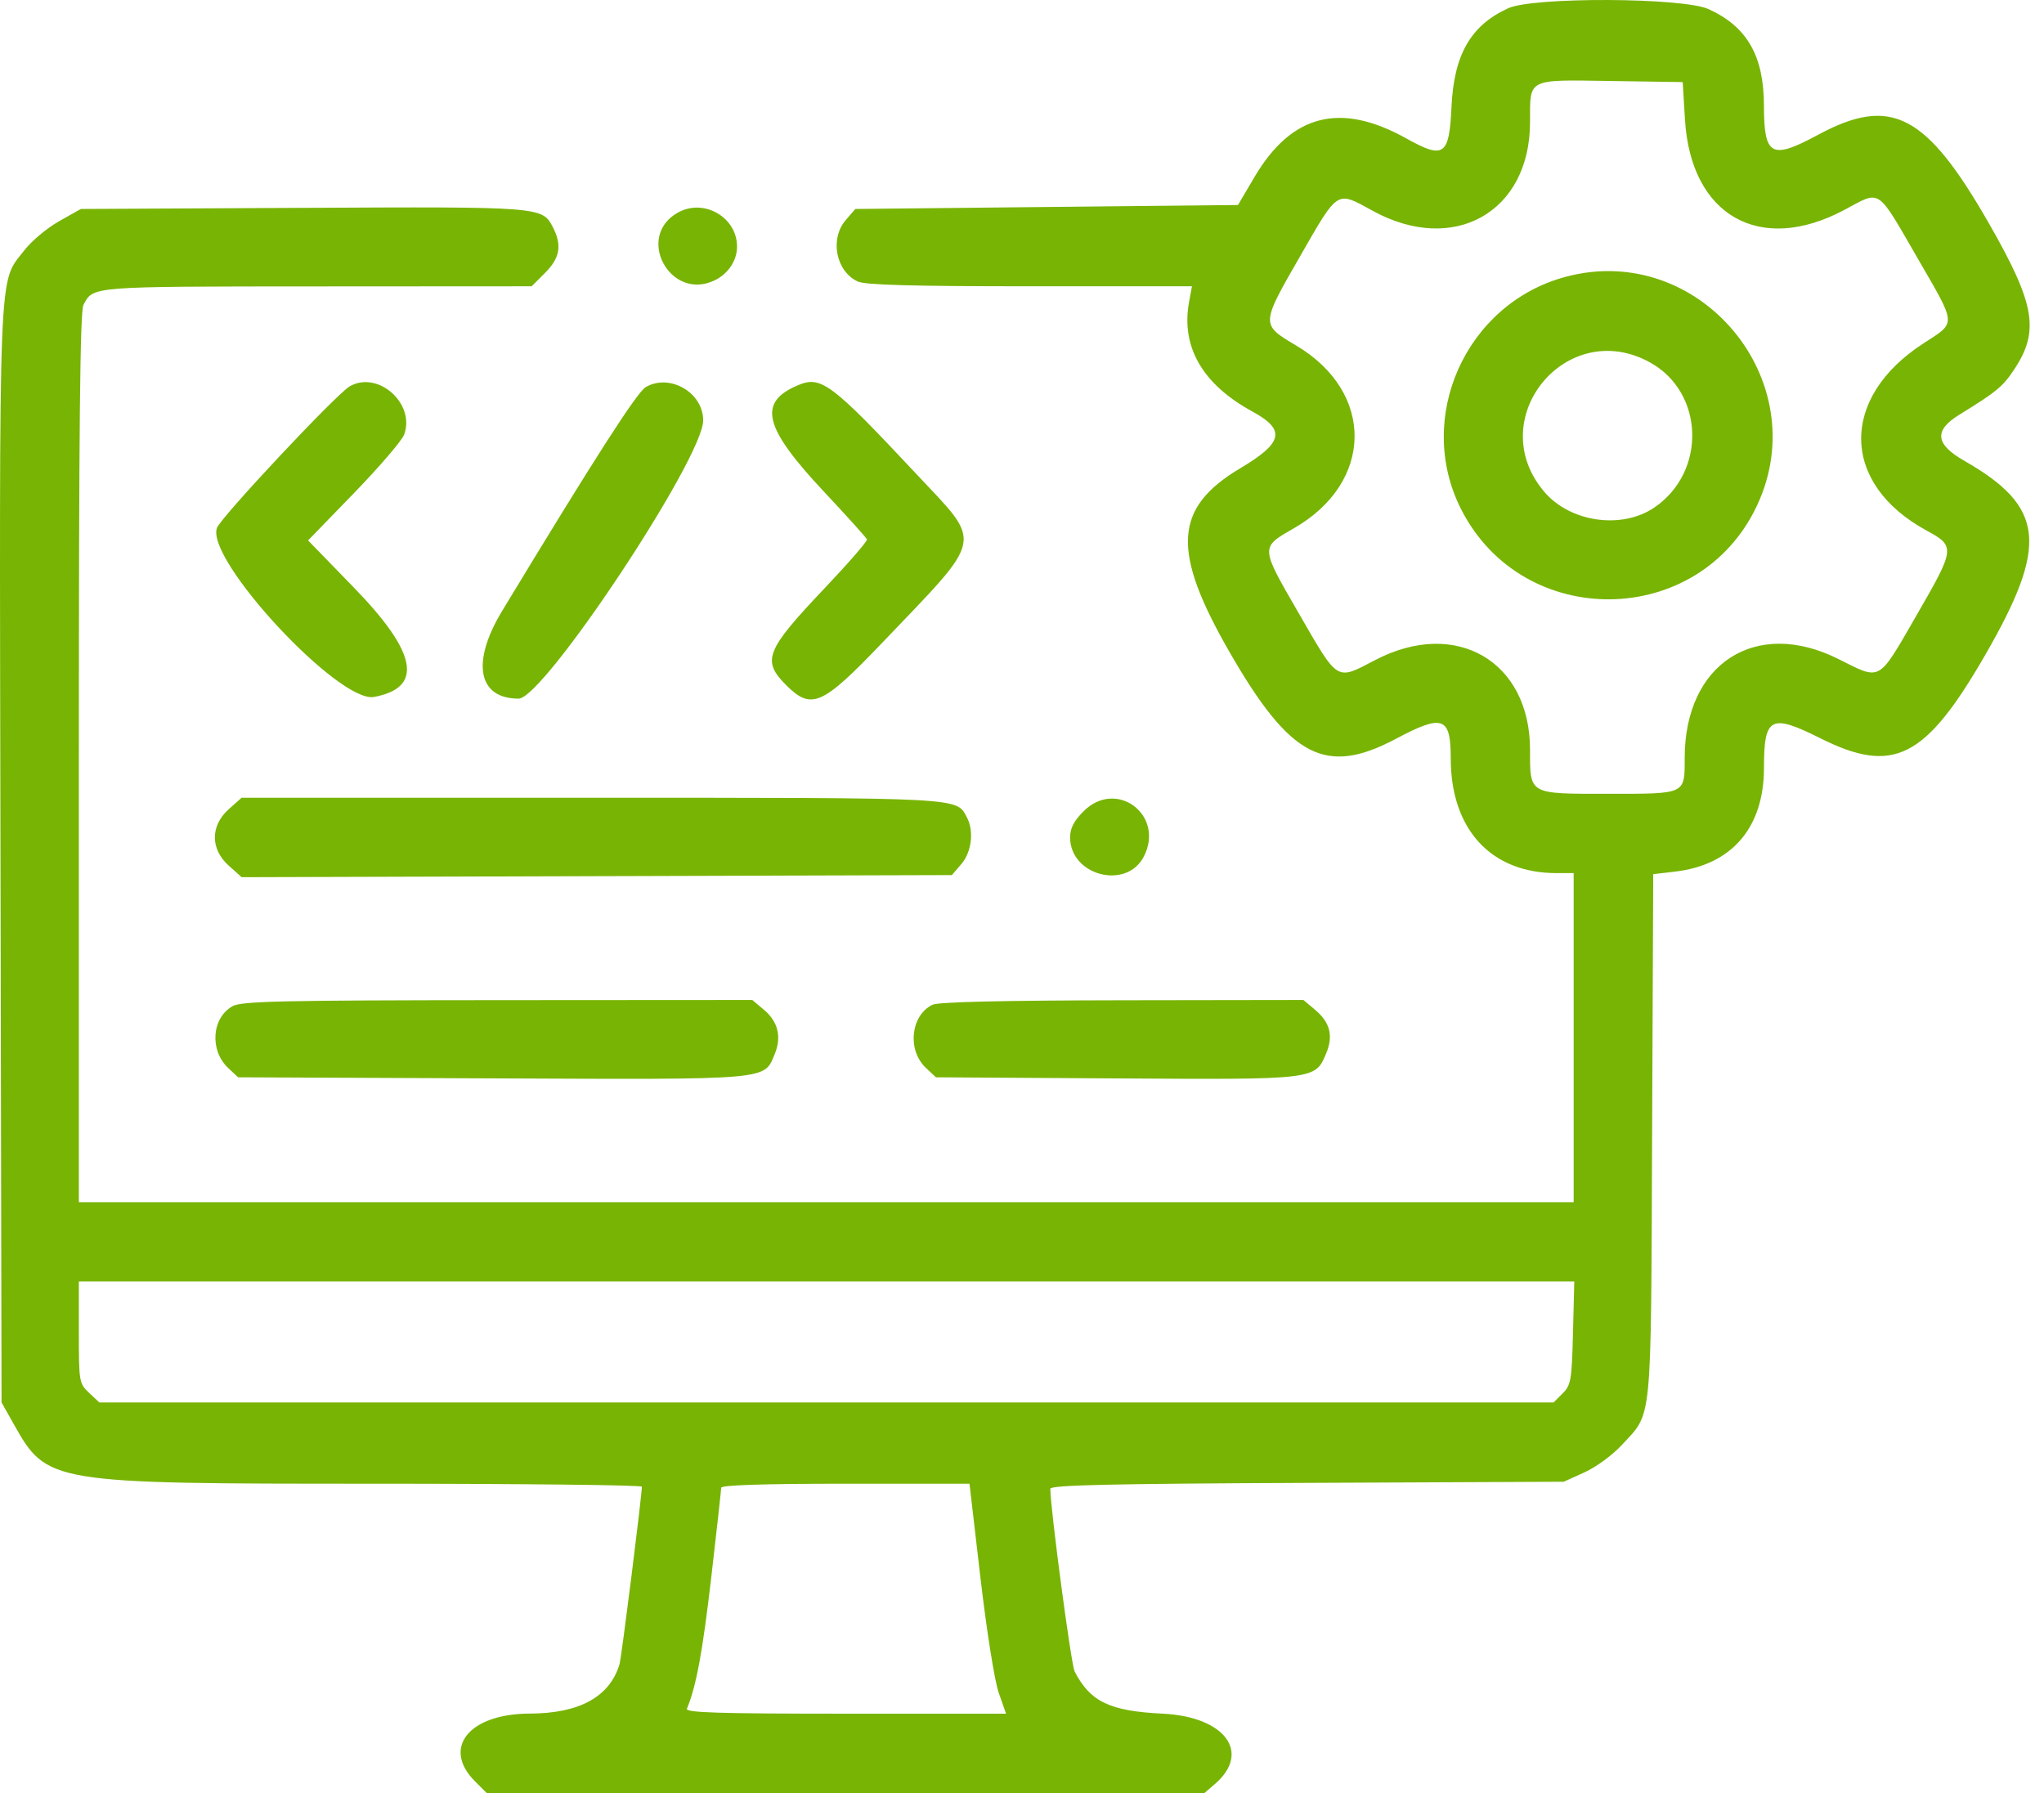
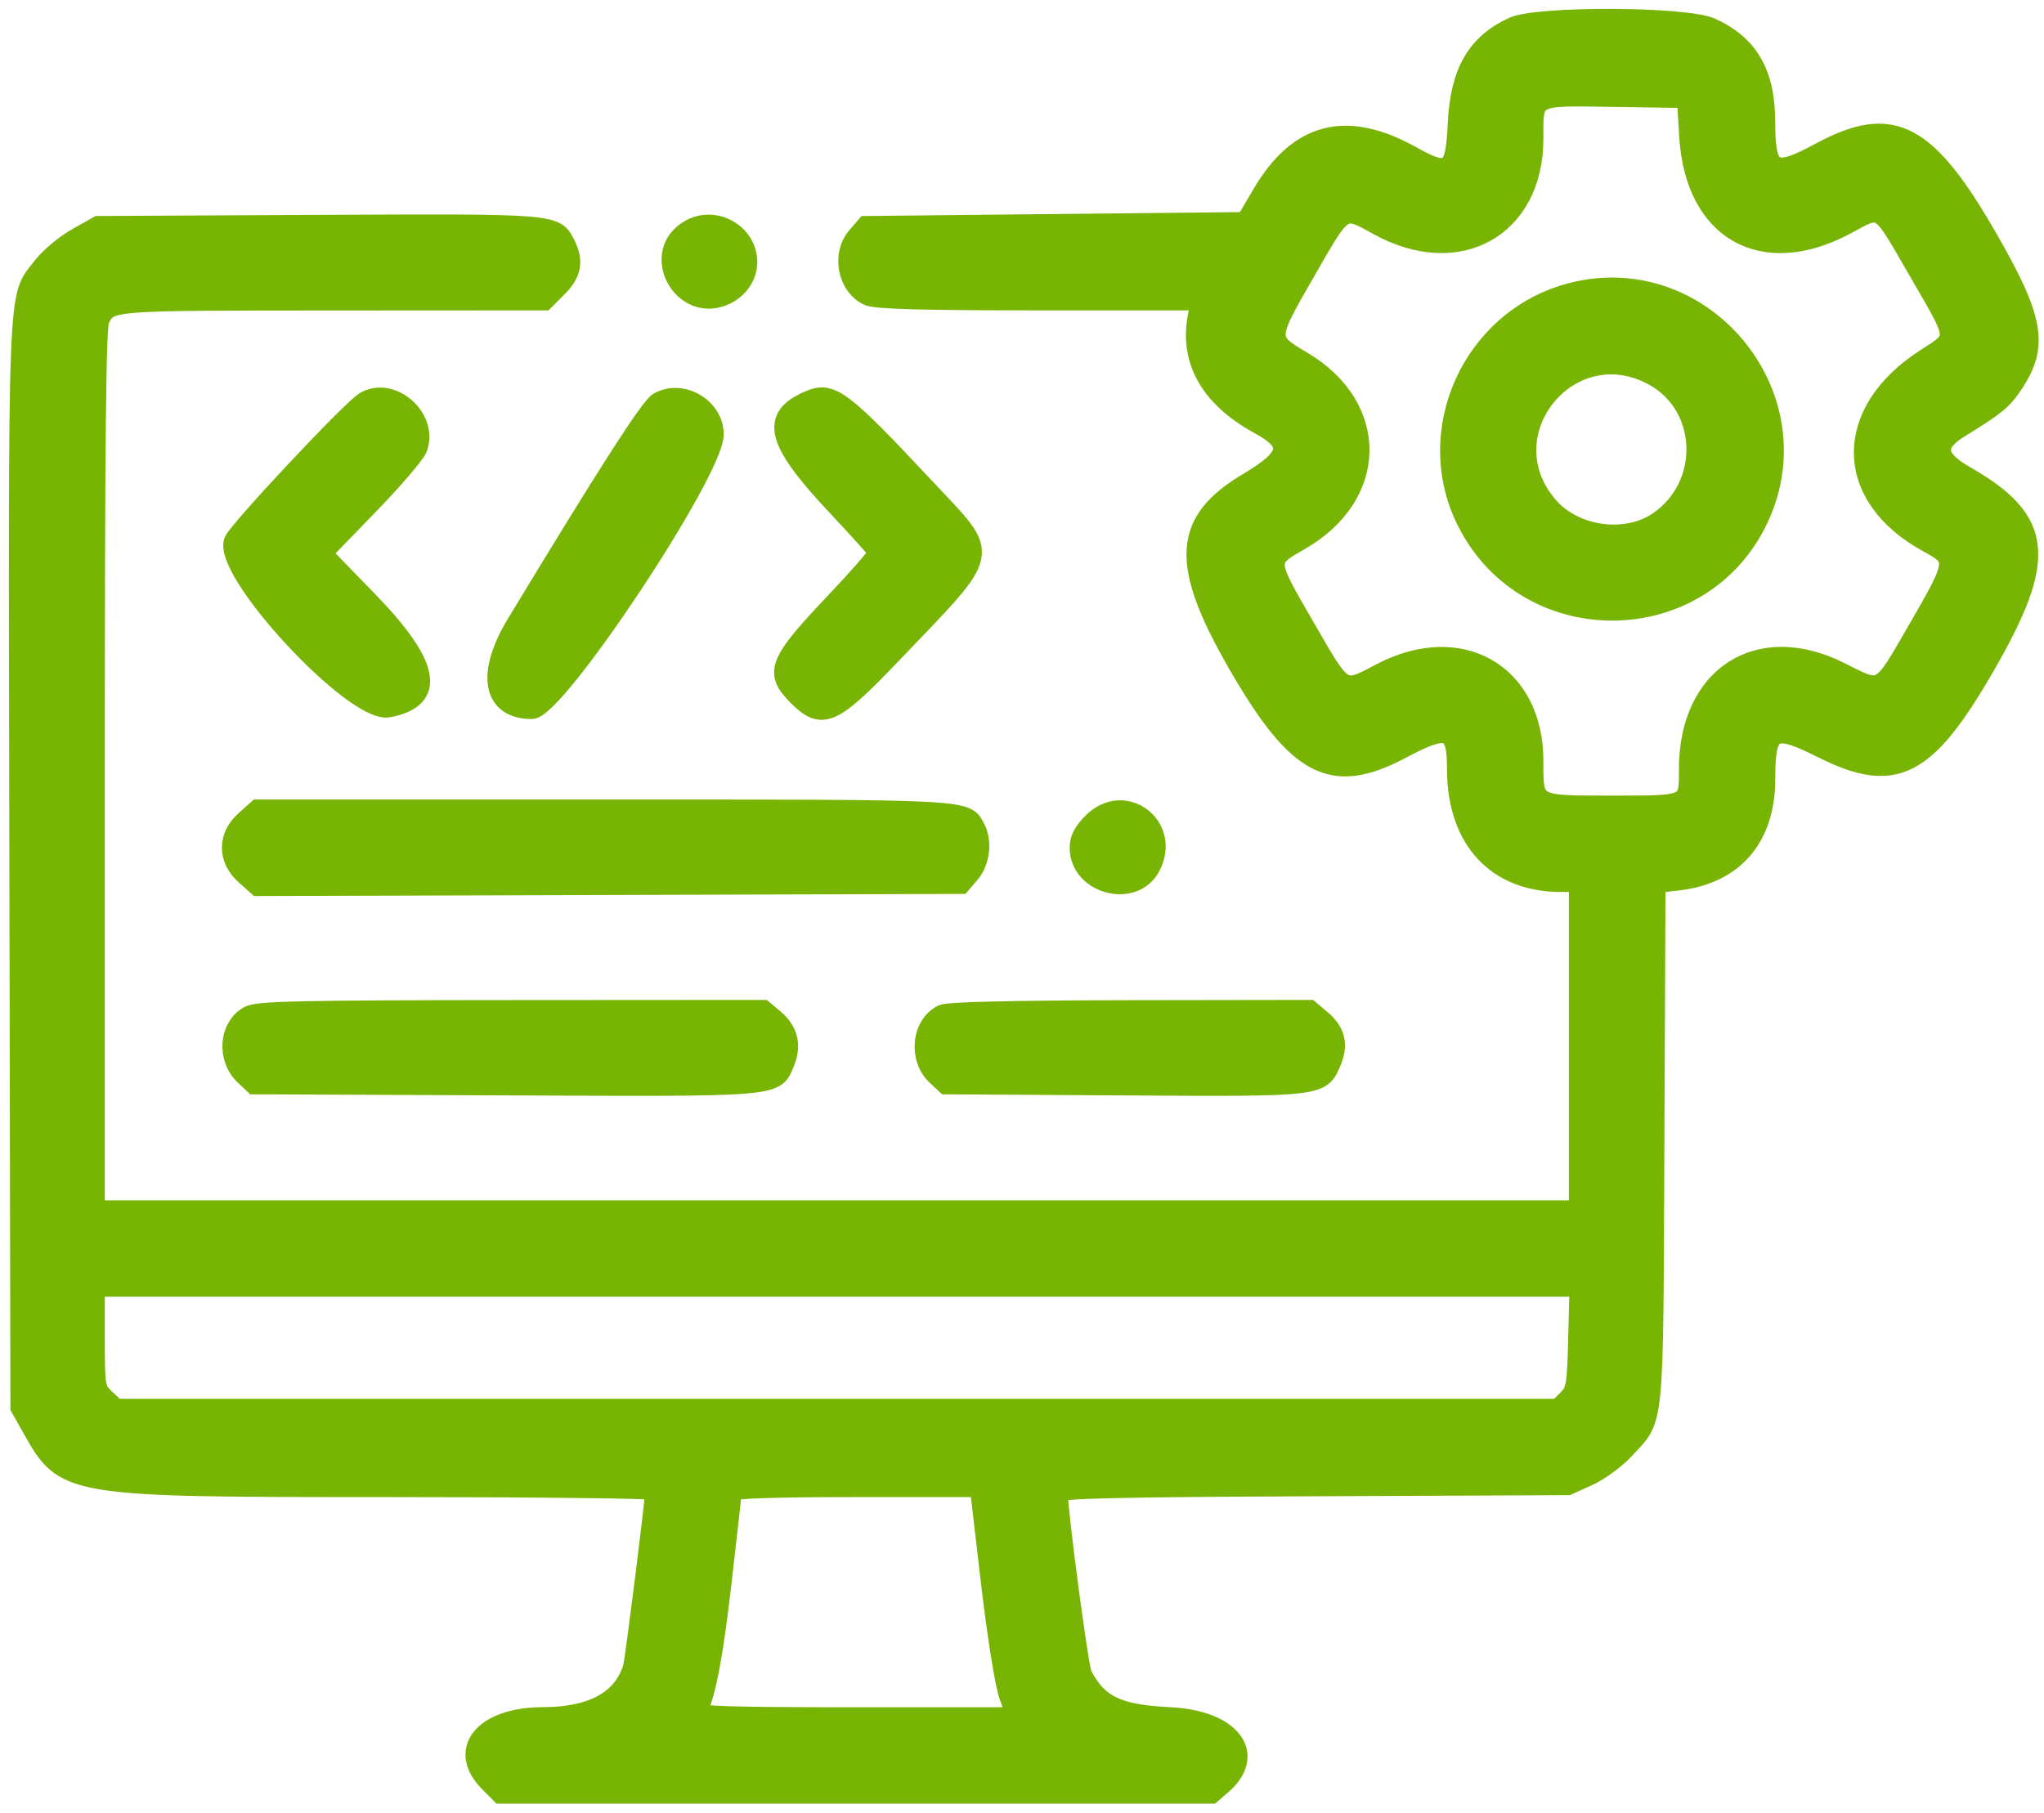
- <svg xmlns="http://www.w3.org/2000/svg" width="114" height="100" viewBox="0 0 114 100" fill="none">
-   <path fill-rule="evenodd" clip-rule="evenodd" d="M84.119 0.459C82.024 1.415 81.088 3.047 80.953 5.977C80.829 8.682 80.529 8.89 78.441 7.724C74.754 5.667 72.032 6.362 69.954 9.893L69.047 11.434L58.375 11.544L47.703 11.655L47.169 12.275C46.264 13.328 46.623 15.145 47.846 15.703C48.265 15.894 50.925 15.967 57.452 15.967H66.479L66.316 16.855C65.86 19.348 67.073 21.44 69.852 22.953C71.721 23.97 71.569 24.691 69.192 26.105C65.454 28.329 65.315 30.709 68.591 36.396C71.974 42.269 73.939 43.287 77.864 41.2C80.466 39.816 80.912 39.975 80.912 42.286C80.912 46.258 83.157 48.696 86.813 48.696H87.768V57.873V67.05H46.083H4.398V42.268C4.398 23.851 4.464 17.362 4.655 17.003C5.21 15.961 4.951 15.981 17.633 15.974L29.652 15.967L30.404 15.215C31.234 14.385 31.354 13.675 30.834 12.67C30.244 11.528 30.206 11.525 16.885 11.592L4.508 11.655L3.292 12.341C2.623 12.718 1.753 13.446 1.359 13.959C-0.11 15.869 -0.037 14.02 0.027 47.712L0.086 78.218L0.771 79.434C2.629 82.732 2.747 82.751 20.884 82.751C29.087 82.751 35.799 82.826 35.799 82.917C35.795 83.448 34.663 92.447 34.554 92.813C34.01 94.635 32.319 95.566 29.538 95.572C26.158 95.581 24.626 97.484 26.495 99.354L27.141 100H47.159H67.177L67.756 99.502C69.805 97.74 68.326 95.745 64.845 95.576C61.89 95.432 60.806 94.912 59.934 93.22C59.74 92.843 58.586 84.169 58.579 83.035C58.578 82.828 61.839 82.752 72.896 82.704L87.215 82.641L88.371 82.118C89.006 81.831 89.935 81.153 90.433 80.612C92.173 78.724 92.072 79.743 92.143 63.376L92.205 48.755L93.431 48.611C96.596 48.239 98.382 46.152 98.382 42.828C98.382 39.98 98.752 39.786 101.531 41.177C105.602 43.214 107.382 42.315 110.719 36.533C114.271 30.378 114.045 28.269 109.557 25.701C107.933 24.772 107.849 24.011 109.273 23.133C111.338 21.86 111.693 21.569 112.313 20.644C113.767 18.472 113.517 16.981 110.945 12.487C107.426 6.336 105.473 5.321 101.392 7.522C98.788 8.927 98.384 8.707 98.38 5.888C98.377 3.117 97.436 1.48 95.286 0.506C93.857 -0.142 85.512 -0.178 84.119 0.459ZM93.977 6.679C94.302 12.031 98.157 14.215 102.857 11.711C104.94 10.601 104.629 10.392 107.011 14.508C109.138 18.187 109.125 17.955 107.283 19.147C102.58 22.19 102.654 26.979 107.446 29.587C109.067 30.469 109.055 30.572 106.889 34.321C104.716 38.084 104.939 37.959 102.531 36.754C97.924 34.448 93.96 37.003 93.96 42.279C93.96 44.313 94.044 44.273 89.729 44.273C85.228 44.273 85.335 44.333 85.335 41.817C85.335 36.877 81.204 34.472 76.72 36.803C74.484 37.965 74.68 38.087 72.382 34.111C70.29 30.492 70.292 30.535 72.153 29.47C76.622 26.913 76.693 21.886 72.298 19.275C70.312 18.095 70.311 18.116 72.504 14.303C74.663 10.548 74.521 10.638 76.557 11.756C81.078 14.237 85.335 11.838 85.335 6.809C85.335 4.344 85.131 4.447 89.862 4.518L93.849 4.578L93.977 6.679ZM37.814 11.853C35.413 13.184 37.366 16.818 39.85 15.64C40.609 15.279 41.107 14.534 41.107 13.755C41.107 12.116 39.262 11.05 37.814 11.853ZM87.325 15.437C81.76 16.926 78.897 23.282 81.488 28.397C84.936 35.199 94.775 35.074 97.998 28.187C101.264 21.207 94.768 13.446 87.325 15.437ZM92.029 20.215C95.059 21.89 95.189 26.32 92.267 28.306C90.455 29.538 87.586 29.132 86.138 27.439C82.665 23.383 87.355 17.631 92.029 20.215ZM19.502 21.549C18.759 21.979 12.334 28.829 12.102 29.439C11.437 31.19 18.91 39.238 20.862 38.871C23.629 38.352 23.276 36.415 19.754 32.788L17.183 30.141L19.744 27.5C21.151 26.048 22.407 24.585 22.535 24.251C23.192 22.521 21.078 20.637 19.502 21.549ZM36.021 21.585C35.532 21.864 33.158 25.562 28.005 34.075C26.271 36.938 26.652 38.965 28.926 38.965C30.324 38.965 39.218 25.556 39.218 23.447C39.218 21.895 37.368 20.818 36.021 21.585ZM44.51 21.483C42.24 22.44 42.581 23.827 45.972 27.441C47.249 28.802 48.321 29.992 48.353 30.085C48.386 30.178 47.332 31.394 46.012 32.786C42.694 36.283 42.473 36.838 43.849 38.214C45.254 39.618 45.856 39.353 49.185 35.869C54.971 29.812 54.848 30.428 51.08 26.406C46.361 21.368 45.792 20.942 44.51 21.483ZM12.755 45.135C11.727 46.053 11.728 47.359 12.758 48.279L13.479 48.924L33.283 48.865L53.087 48.806L53.621 48.186C54.193 47.52 54.331 46.344 53.927 45.587C53.327 44.467 53.85 44.494 32.939 44.494H13.472L12.755 45.135ZM60.435 45.246C59.893 45.788 59.683 46.195 59.683 46.705C59.683 48.832 62.822 49.652 63.791 47.779C64.988 45.464 62.269 43.411 60.435 45.246ZM12.985 56.11C11.809 56.749 11.673 58.575 12.727 59.566L13.279 60.084L27.416 60.144C43.07 60.211 42.598 60.251 43.205 58.798C43.604 57.844 43.398 56.983 42.612 56.322L41.958 55.772L27.766 55.781C15.803 55.788 13.483 55.84 12.985 56.11ZM52.01 56.037C50.789 56.627 50.585 58.568 51.641 59.559L52.2 60.084L62.242 60.146C73.441 60.215 73.347 60.226 73.968 58.741C74.373 57.772 74.182 57.022 73.352 56.324L72.696 55.772L62.596 55.787C55.954 55.797 52.33 55.882 52.01 56.037ZM87.73 74.342C87.663 76.982 87.617 77.252 87.153 77.715L86.65 78.218H46.094H5.539L4.969 77.682C4.413 77.159 4.398 77.072 4.398 74.309V71.473H46.1H87.803L87.73 74.342ZM54.683 88.003C55.031 90.982 55.472 93.758 55.703 94.416L56.111 95.577H47.153C40.073 95.577 38.22 95.519 38.311 95.301C38.827 94.07 39.185 92.139 39.665 88.006C39.972 85.362 40.223 83.098 40.223 82.975C40.223 82.829 42.618 82.751 47.147 82.751H54.071L54.683 88.003Z" fill="#78B404" />
+ <svg xmlns="http://www.w3.org/2000/svg" width="115" height="102" viewBox="0 0 115 102" fill="none">
+   <path fill-rule="evenodd" clip-rule="evenodd" d="M85.119 1.459C83.024 2.415 82.088 4.047 81.953 6.977C81.829 9.682 81.529 9.89 79.441 8.724C75.754 6.667 73.032 7.362 70.954 10.893L70.047 12.434L59.375 12.544L48.703 12.655L48.169 13.275C47.264 14.328 47.623 16.145 48.846 16.703C49.265 16.894 51.925 16.967 58.452 16.967H67.479L67.316 17.855C66.86 20.348 68.073 22.44 70.852 23.953C72.721 24.97 72.569 25.691 70.192 27.105C66.454 29.329 66.315 31.709 69.591 37.396C72.974 43.269 74.939 44.287 78.864 42.2C81.466 40.816 81.912 40.975 81.912 43.286C81.912 47.258 84.157 49.696 87.813 49.696H88.768V58.873V68.05H47.083H5.398V43.268C5.398 24.851 5.464 18.362 5.655 18.003C6.21 16.961 5.951 16.981 18.633 16.974L30.652 16.967L31.404 16.215C32.234 15.385 32.354 14.675 31.834 13.67C31.244 12.528 31.206 12.525 17.885 12.592L5.508 12.655L4.292 13.341C3.623 13.718 2.753 14.446 2.359 14.959C0.89 16.869 0.963 15.02 1.027 48.712L1.086 79.218L1.771 80.434C3.629 83.732 3.747 83.751 21.884 83.751C30.087 83.751 36.799 83.826 36.799 83.917C36.795 84.448 35.663 93.447 35.554 93.813C35.01 95.635 33.319 96.566 30.538 96.572C27.158 96.581 25.626 98.484 27.495 100.354L28.141 101H48.159H68.177L68.756 100.502C70.805 98.74 69.326 96.745 65.845 96.576C62.89 96.432 61.806 95.912 60.934 94.22C60.74 93.843 59.586 85.169 59.579 84.035C59.578 83.828 62.839 83.752 73.896 83.704L88.215 83.641L89.371 83.118C90.006 82.831 90.935 82.153 91.433 81.612C93.173 79.724 93.072 80.743 93.143 64.376L93.205 49.755L94.431 49.611C97.596 49.239 99.382 47.152 99.382 43.828C99.382 40.98 99.752 40.786 102.531 42.177C106.602 44.214 108.382 43.315 111.719 37.533C115.271 31.378 115.045 29.269 110.557 26.701C108.933 25.772 108.849 25.011 110.273 24.133C112.338 22.86 112.693 22.569 113.313 21.644C114.767 19.472 114.517 17.981 111.945 13.487C108.426 7.336 106.473 6.321 102.392 8.522C99.788 9.927 99.384 9.707 99.38 6.888C99.377 4.117 98.436 2.48 96.286 1.506C94.857 0.858 86.512 0.822 85.119 1.459ZM94.977 7.679C95.302 13.031 99.157 15.215 103.857 12.711C105.94 11.601 105.629 11.392 108.011 15.508C110.138 19.187 110.125 18.955 108.283 20.147C103.58 23.19 103.654 27.979 108.446 30.587C110.067 31.469 110.055 31.572 107.889 35.321C105.716 39.084 105.939 38.959 103.531 37.754C98.924 35.448 94.96 38.003 94.96 43.279C94.96 45.313 95.044 45.273 90.729 45.273C86.228 45.273 86.335 45.333 86.335 42.817C86.335 37.877 82.204 35.472 77.72 37.803C75.484 38.965 75.68 39.087 73.382 35.111C71.29 31.492 71.292 31.535 73.153 30.47C77.622 27.913 77.693 22.886 73.298 20.275C71.312 19.095 71.311 19.116 73.504 15.303C75.663 11.548 75.521 11.638 77.557 12.756C82.078 15.237 86.335 12.838 86.335 7.809C86.335 5.344 86.131 5.447 90.862 5.518L94.849 5.578L94.977 7.679ZM38.814 12.853C36.413 14.184 38.366 17.818 40.85 16.64C41.609 16.279 42.107 15.534 42.107 14.755C42.107 13.116 40.262 12.05 38.814 12.853ZM88.325 16.437C82.76 17.926 79.897 24.282 82.488 29.397C85.936 36.199 95.775 36.074 98.998 29.187C102.264 22.207 95.768 14.446 88.325 16.437ZM93.029 21.215C96.059 22.89 96.189 27.32 93.267 29.306C91.455 30.538 88.586 30.132 87.138 28.439C83.665 24.383 88.355 18.631 93.029 21.215ZM20.502 22.549C19.759 22.979 13.334 29.829 13.102 30.439C12.437 32.19 19.91 40.238 21.862 39.871C24.629 39.352 24.276 37.415 20.754 33.788L18.183 31.141L20.744 28.5C22.151 27.048 23.407 25.585 23.535 25.251C24.192 23.521 22.078 21.637 20.502 22.549ZM37.021 22.585C36.532 22.864 34.158 26.562 29.005 35.075C27.271 37.938 27.652 39.965 29.926 39.965C31.324 39.965 40.218 26.556 40.218 24.447C40.218 22.895 38.368 21.818 37.021 22.585ZM45.51 22.483C43.24 23.44 43.581 24.827 46.972 28.441C48.249 29.802 49.321 30.992 49.353 31.085C49.386 31.178 48.332 32.394 47.012 33.786C43.694 37.283 43.473 37.838 44.849 39.214C46.254 40.618 46.856 40.353 50.185 36.869C55.971 30.812 55.848 31.428 52.08 27.406C47.361 22.368 46.792 21.942 45.51 22.483ZM13.755 46.135C12.727 47.053 12.728 48.359 13.758 49.279L14.479 49.924L34.283 49.865L54.087 49.806L54.621 49.186C55.193 48.52 55.331 47.344 54.927 46.587C54.327 45.467 54.85 45.494 33.939 45.494H14.472L13.755 46.135ZM61.435 46.246C60.893 46.788 60.683 47.195 60.683 47.705C60.683 49.832 63.822 50.652 64.79 48.779C65.988 46.464 63.269 44.411 61.435 46.246ZM13.985 57.11C12.809 57.749 12.673 59.575 13.727 60.566L14.279 61.084L28.416 61.144C44.07 61.211 43.598 61.251 44.205 59.798C44.604 58.844 44.398 57.983 43.612 57.322L42.958 56.772L28.766 56.781C16.803 56.788 14.483 56.84 13.985 57.11ZM53.01 57.037C51.789 57.627 51.585 59.568 52.641 60.559L53.2 61.084L63.242 61.146C74.441 61.215 74.347 61.226 74.968 59.741C75.373 58.772 75.182 58.022 74.352 57.324L73.696 56.772L63.596 56.787C56.954 56.797 53.33 56.882 53.01 57.037ZM88.73 75.342C88.663 77.982 88.617 78.252 88.153 78.715L87.65 79.218H47.094H6.539L5.969 78.682C5.413 78.159 5.398 78.072 5.398 75.309V72.473H47.1H88.803L88.73 75.342ZM55.683 89.003C56.031 91.982 56.472 94.758 56.703 95.416L57.111 96.577H48.153C41.073 96.577 39.22 96.519 39.311 96.301C39.827 95.07 40.185 93.139 40.665 89.006C40.972 86.362 41.223 84.098 41.223 83.975C41.223 83.829 43.618 83.751 48.147 83.751H55.071L55.683 89.003Z" fill="#78B404" stroke="#78B404" />
</svg>
